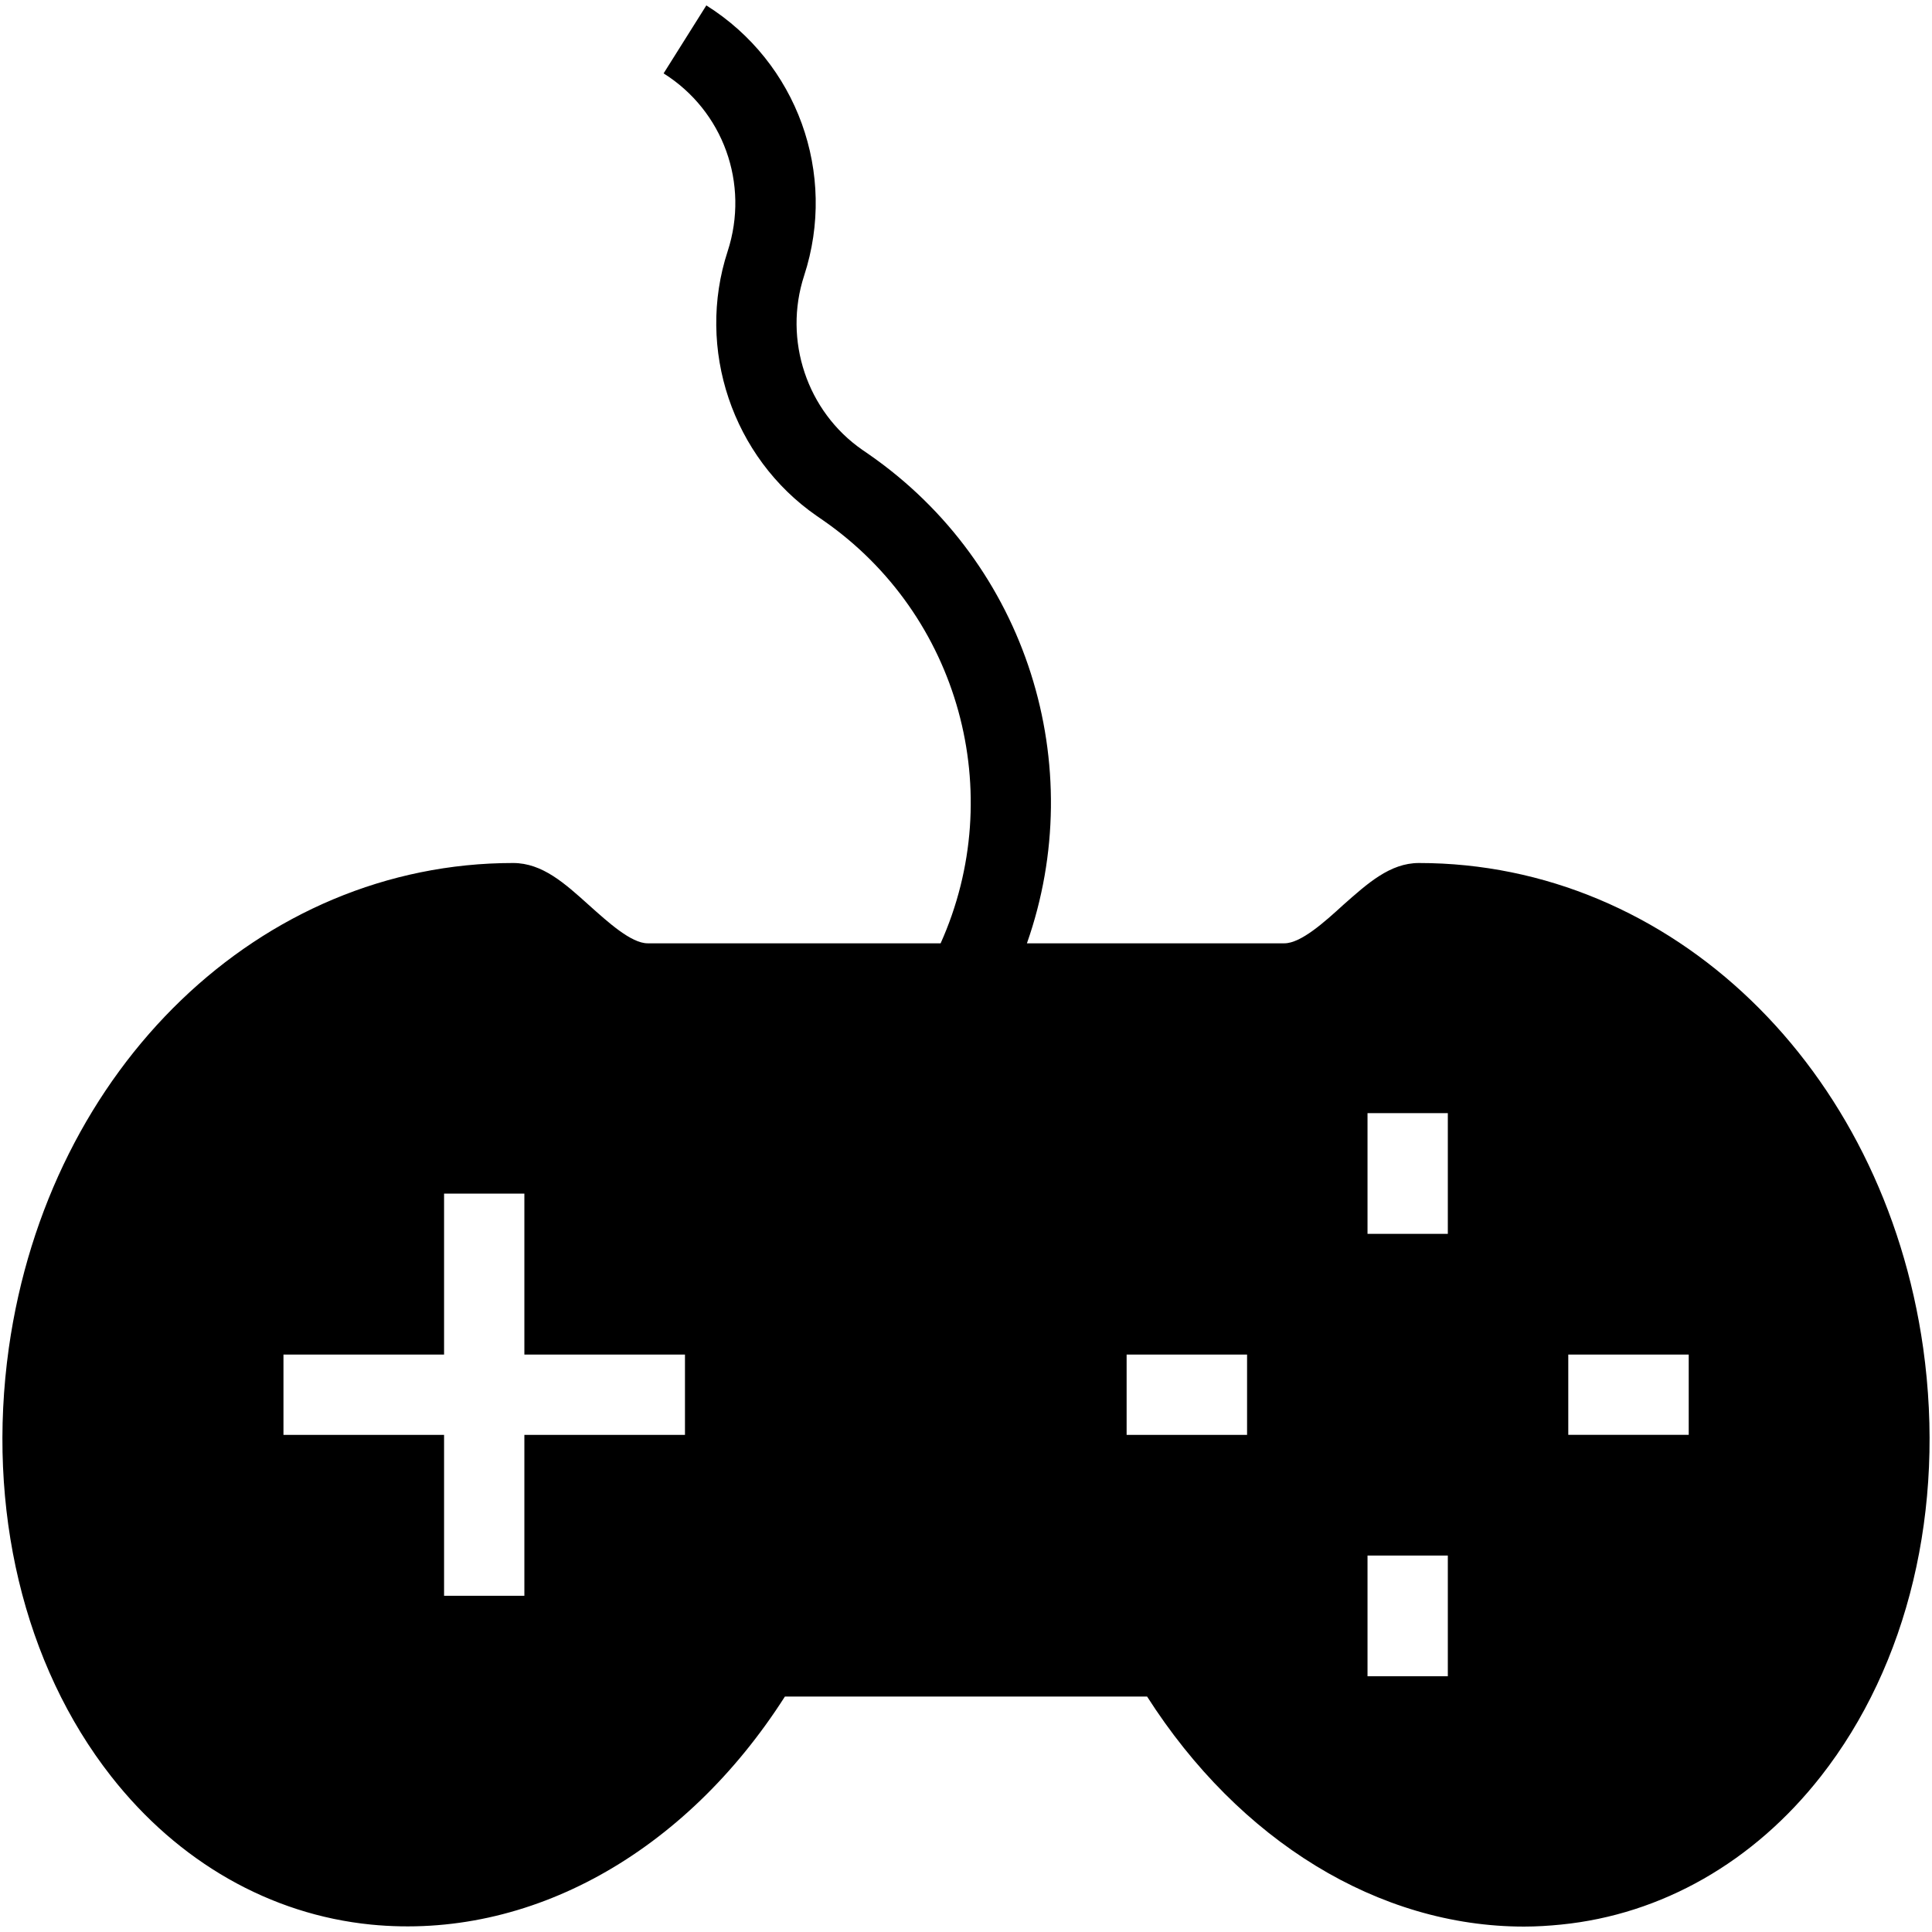
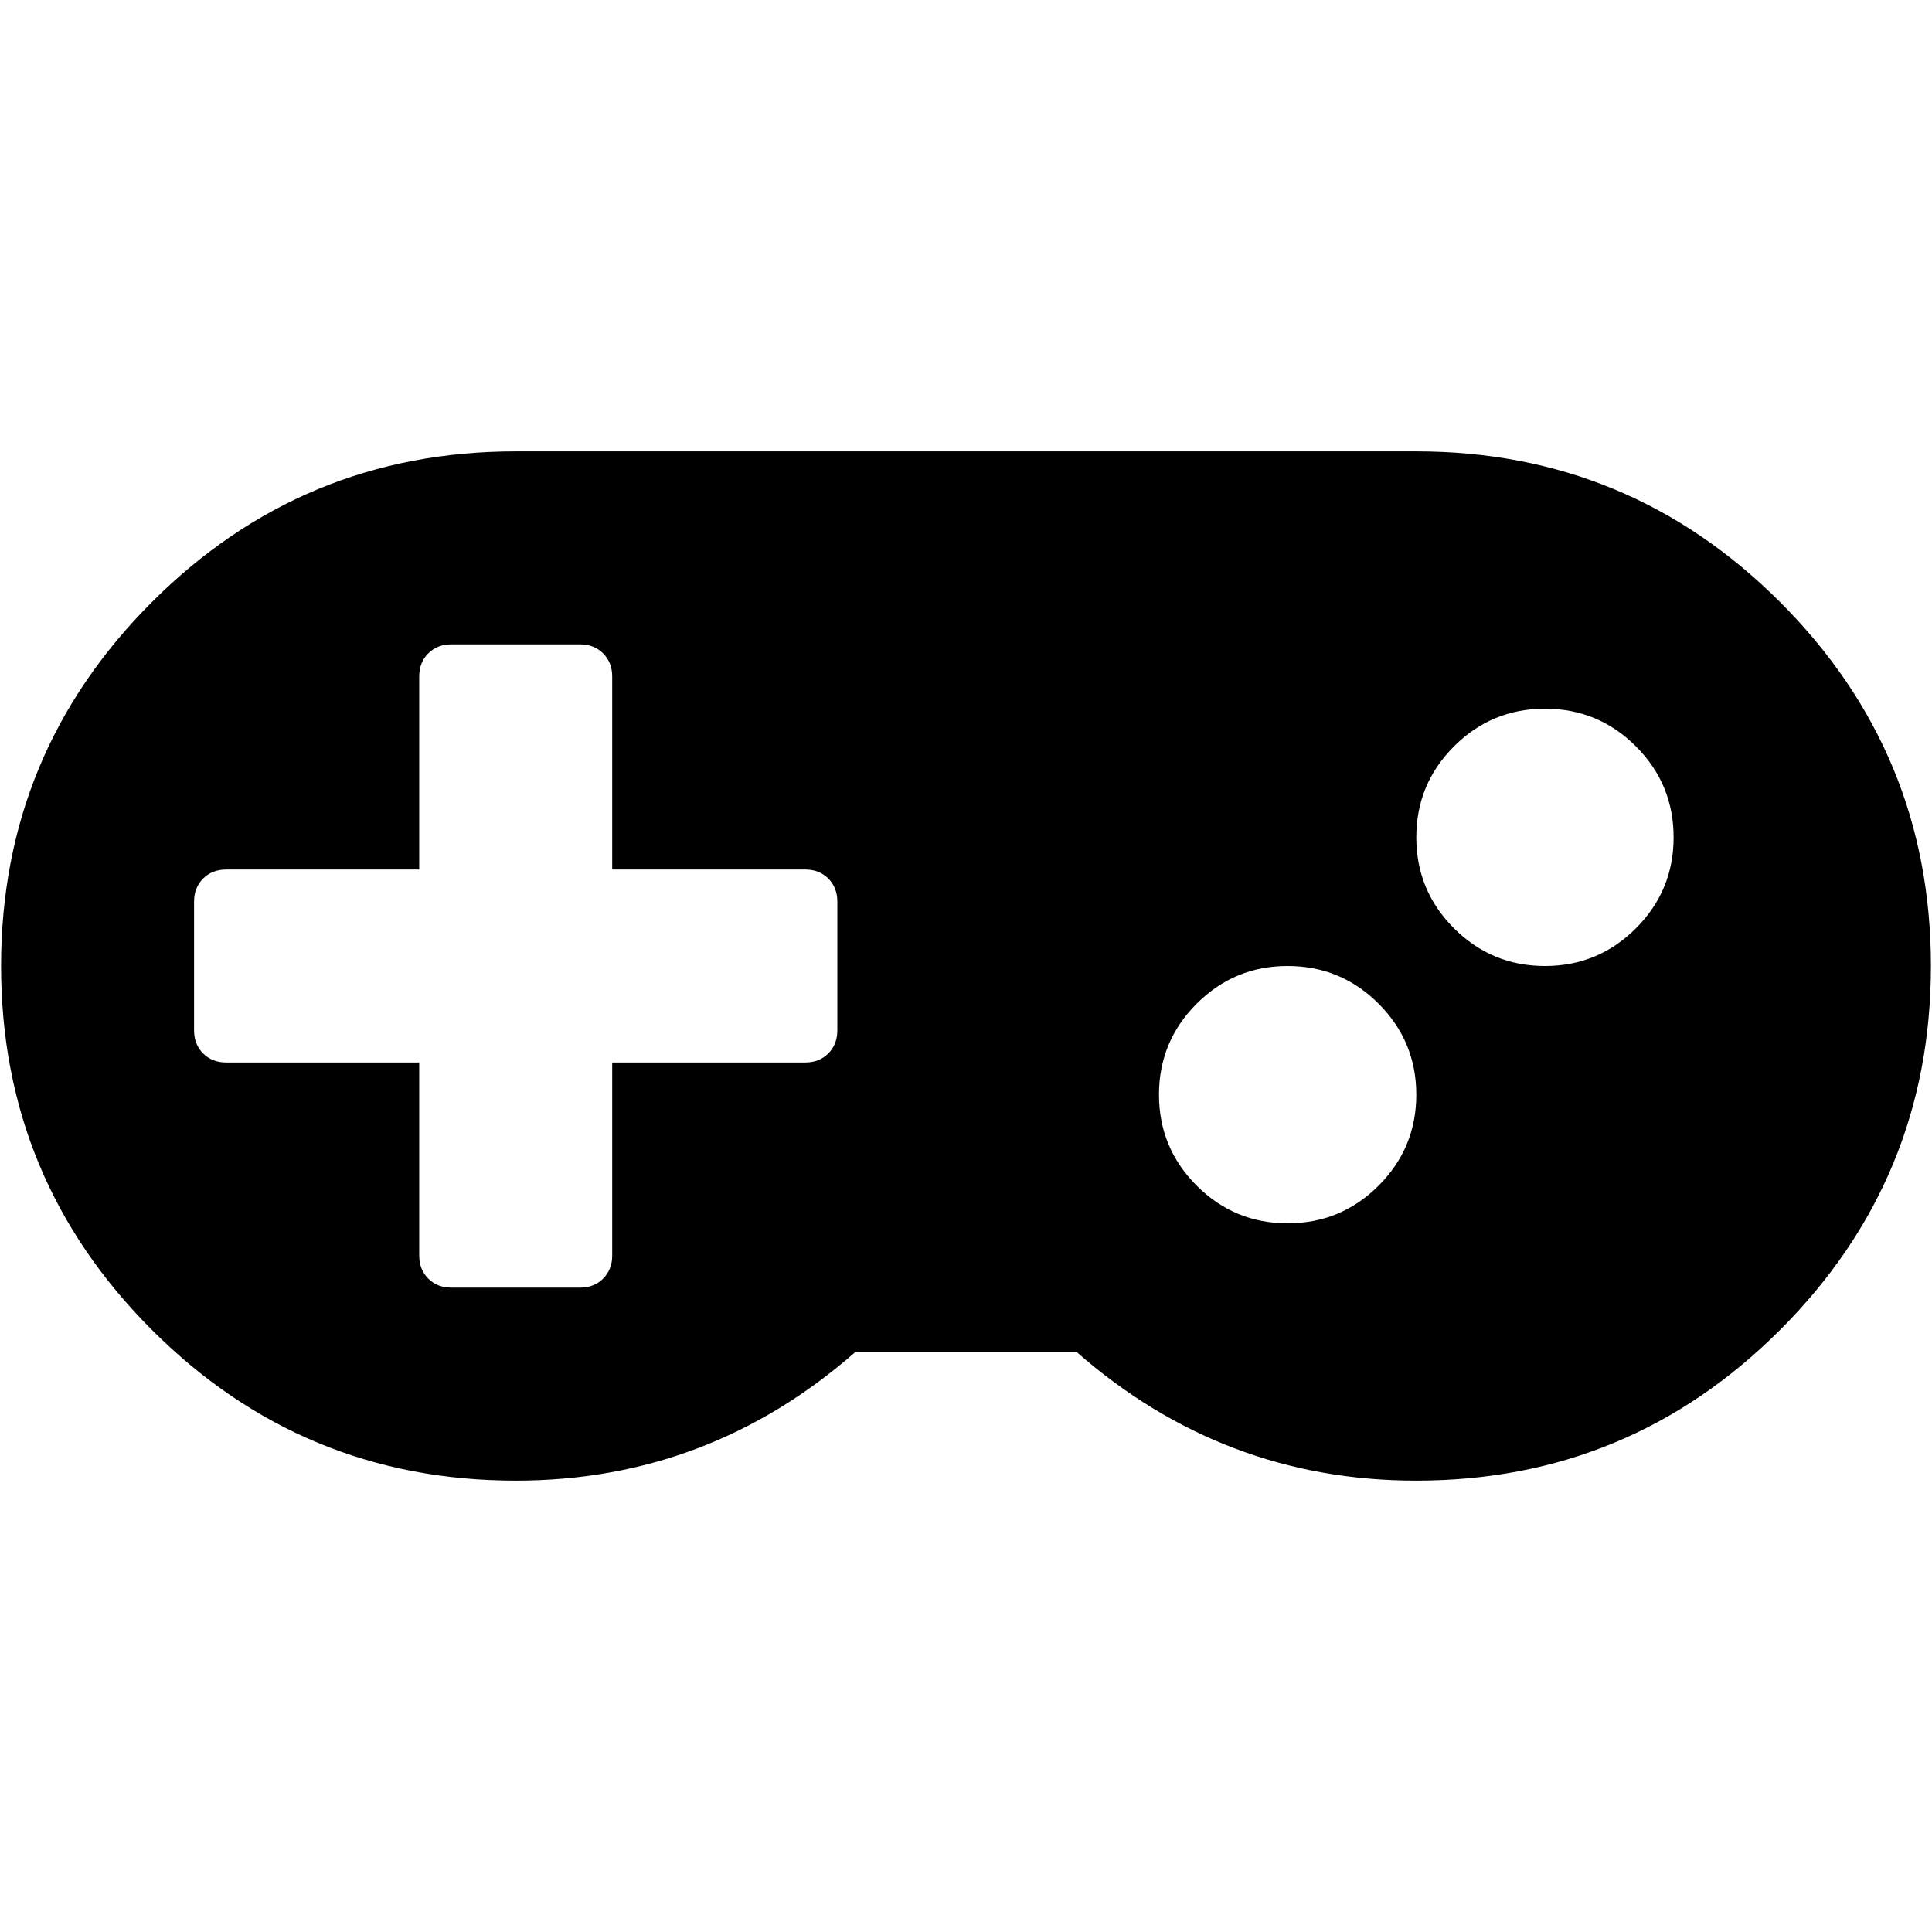
- <svg xmlns="http://www.w3.org/2000/svg" width="1000pt" height="1000pt" viewBox="0 0 1000 1000" version="1.1" id="svg1473">
-   <defs id="defs1477" />
-   <g id="surface1" transform="matrix(1.080649,0,0,1.080649,-40.3249,-40.32471)">
-     <path style="fill:#000000;fill-opacity:1;fill-rule:nonzero;stroke:none" d="M 958.461,682.98 C 939.422,548.363 837.883,450.672 716.922,450.672 c -13.844,0 -24.613,9.809 -36.152,20 -9.039,8.27 -20.383,18.461 -28.27,18.461 H 529.18 c 29.938,-85.043 0.348,-181.512 -75.82,-234.281 l -3.023,-2.082 C 423.875,234.43 412.383,200.25 422.469,169.348 438.43,120.48 419.164,67.25 375.629,39.906 l -20.469,32.562 c 28.582,17.945 41.223,52.875 30.668,85.234 -15.25,46.641 2.289,98.727 42.629,126.691 l 3.023,2.082 c 65.555,45.43 88.598,130.84 56.367,202.656 H 347.5 c -7.887,0 -19.039,-10.191 -28.078,-18.27 -11.539,-10.383 -22.305,-20.191 -36.344,-20.191 -120.965,0 -222.5,97.691 -241.539,232.309 -10.77,76.922 7.117,151.73 49.039,205.191 32.113,40.961 76.152,66.152 124.422,70.961 75.961,7.5 150.383,-34.23 198.27,-109.23 h 173.461 c 44.23,69.23 110.961,110.191 180.578,110.191 5.961,0 11.922,-0.383 17.691,-0.961 48.27,-4.809 92.309,-30 124.422,-70.961 41.926,-53.461 59.809,-128.27 49.039,-205.191 z m -593.066,41.59 h -76.922 v 77.082 h -38.461 v -77.082 h -76.926 v -38.461 h 76.926 v -77.094 h 38.461 v 77.094 h 76.922 z m 269.23,0 H 576.934 V 686.109 H 634.625 Z m 96.156,115.609 h -38.465 v -57.797 h 38.465 z m 0,-211.895 h -38.465 v -57.797 h 38.465 z m 115.383,96.285 h -57.691 v -38.461 h 57.691 z m 0,0" id="path1470" />
-   </g>
+ <svg xmlns="http://www.w3.org/2000/svg" height="1792" viewBox="0 0 1792 1792" width="1792" version="1.1" id="svg827">
+   <defs id="defs831" />
+   <path d="M 776.667,955.667 V 836.333 q 0,-13.052 -8.391,-21.443 -8.391,-8.391 -21.443,-8.391 h -179 v -179 q 0,-13.052 -8.391,-21.443 Q 551.052,597.667 538,597.667 H 418.667 q -13.052,0 -21.443,8.391 -8.391,8.391 -8.391,21.443 v 179 h -179 q -13.052,0 -21.443,8.391 Q 180,823.281 180,836.333 v 119.333 q 0,13.052 8.391,21.443 8.391,8.391 21.443,8.391 h 179 V 1164.5 q 0,13.052 8.391,21.443 8.391,8.391 21.443,8.391 H 538 q 13.052,0 21.443,-8.391 8.391,-8.39 8.391,-21.443 V 985.5 h 179 q 13.052,0 21.443,-8.391 8.391,-8.391 8.391,-21.443 z m 537,59.667 q 0,-49.411 -34.961,-84.372 -34.961,-34.961 -84.373,-34.961 -49.411,0 -84.372,34.961 -34.961,34.961 -34.961,84.372 0,49.411 34.961,84.373 34.961,34.961 84.372,34.961 49.412,0 84.373,-34.961 34.961,-34.961 34.961,-84.373 z m 238.667,-238.667 q 0,-49.411 -34.961,-84.372 -34.961,-34.961 -84.372,-34.961 -49.411,0 -84.372,34.961 -34.961,34.961 -34.961,84.372 0,49.411 34.961,84.372 34.961,34.961 84.372,34.961 49.412,0 84.372,-34.961 34.961,-34.961 34.961,-84.372 z M 1791,896 q 0,197.646 -139.844,337.49 -139.844,139.844 -337.49,139.844 -179,0 -315.115,-119.333 H 793.448 q -136.115,119.333 -315.115,119.333 -197.646,0 -337.49,-139.844 Q 1,1093.646 1,896 1,698.354 140.844,558.51 280.688,418.667 478.333,418.667 h 835.333 q 197.646,0 337.49,139.844 Q 1791,698.354 1791,896 Z" id="path825" style="stroke-width:0.932" />
</svg>
